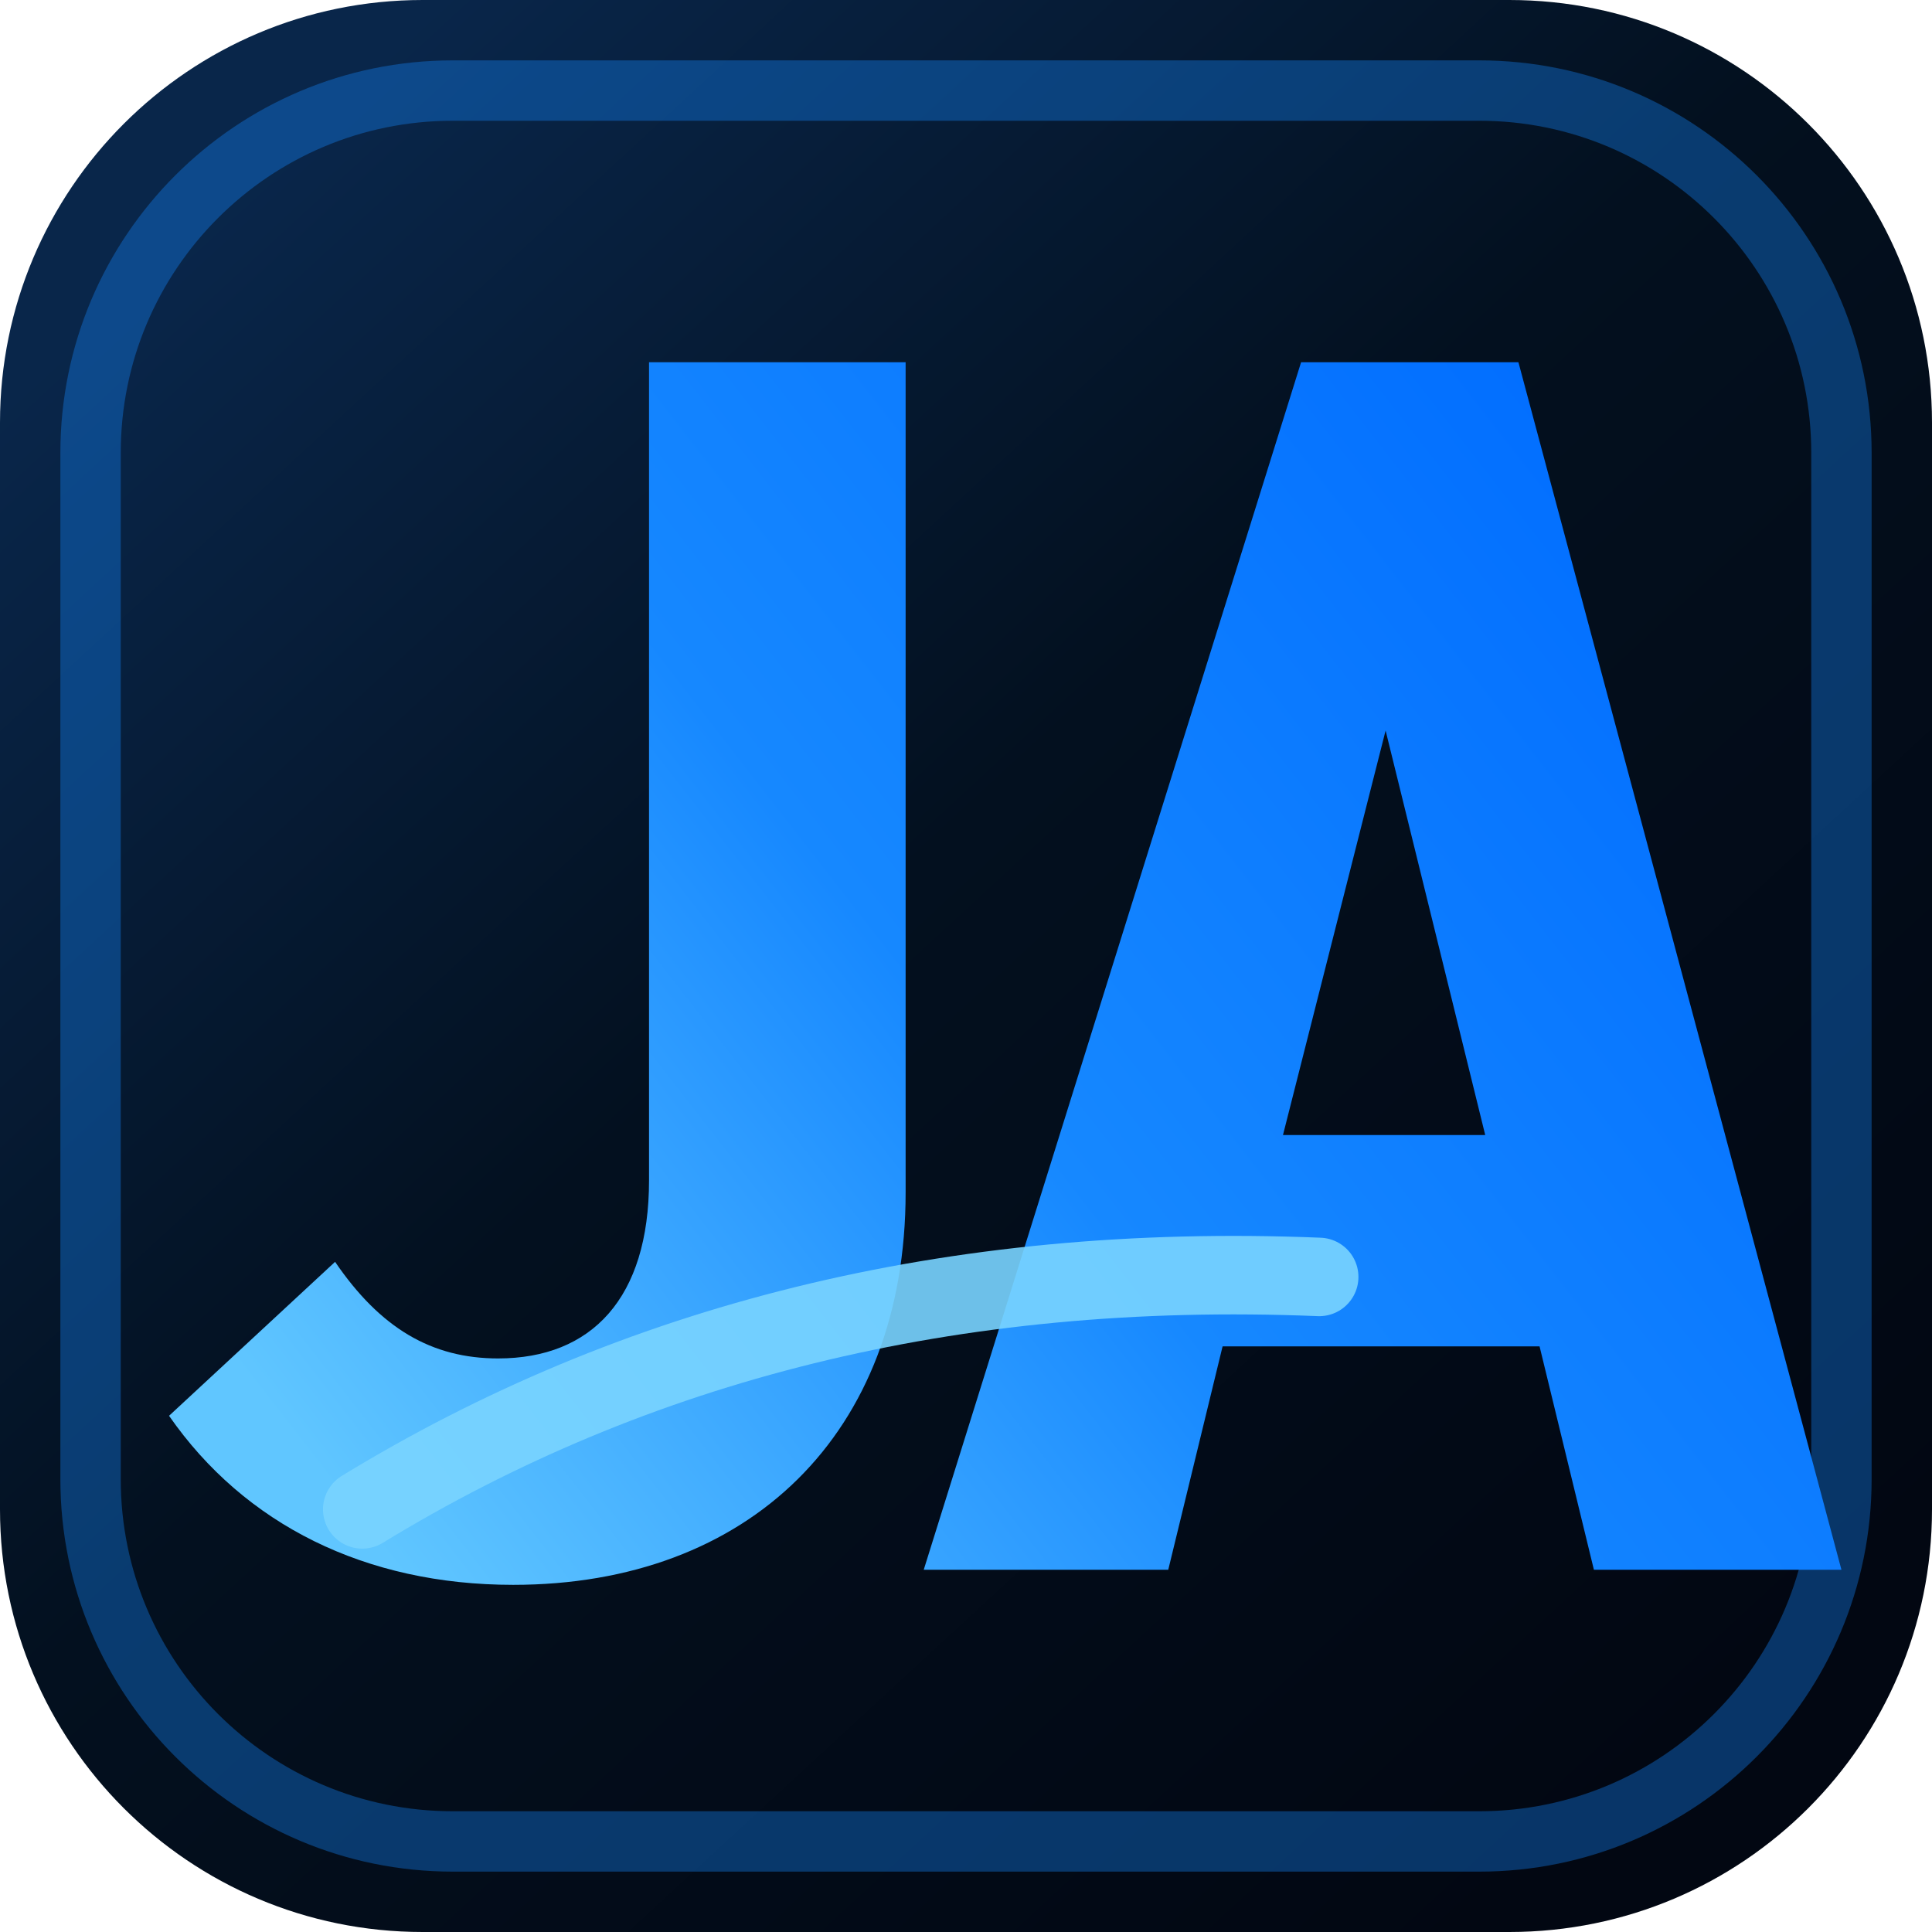
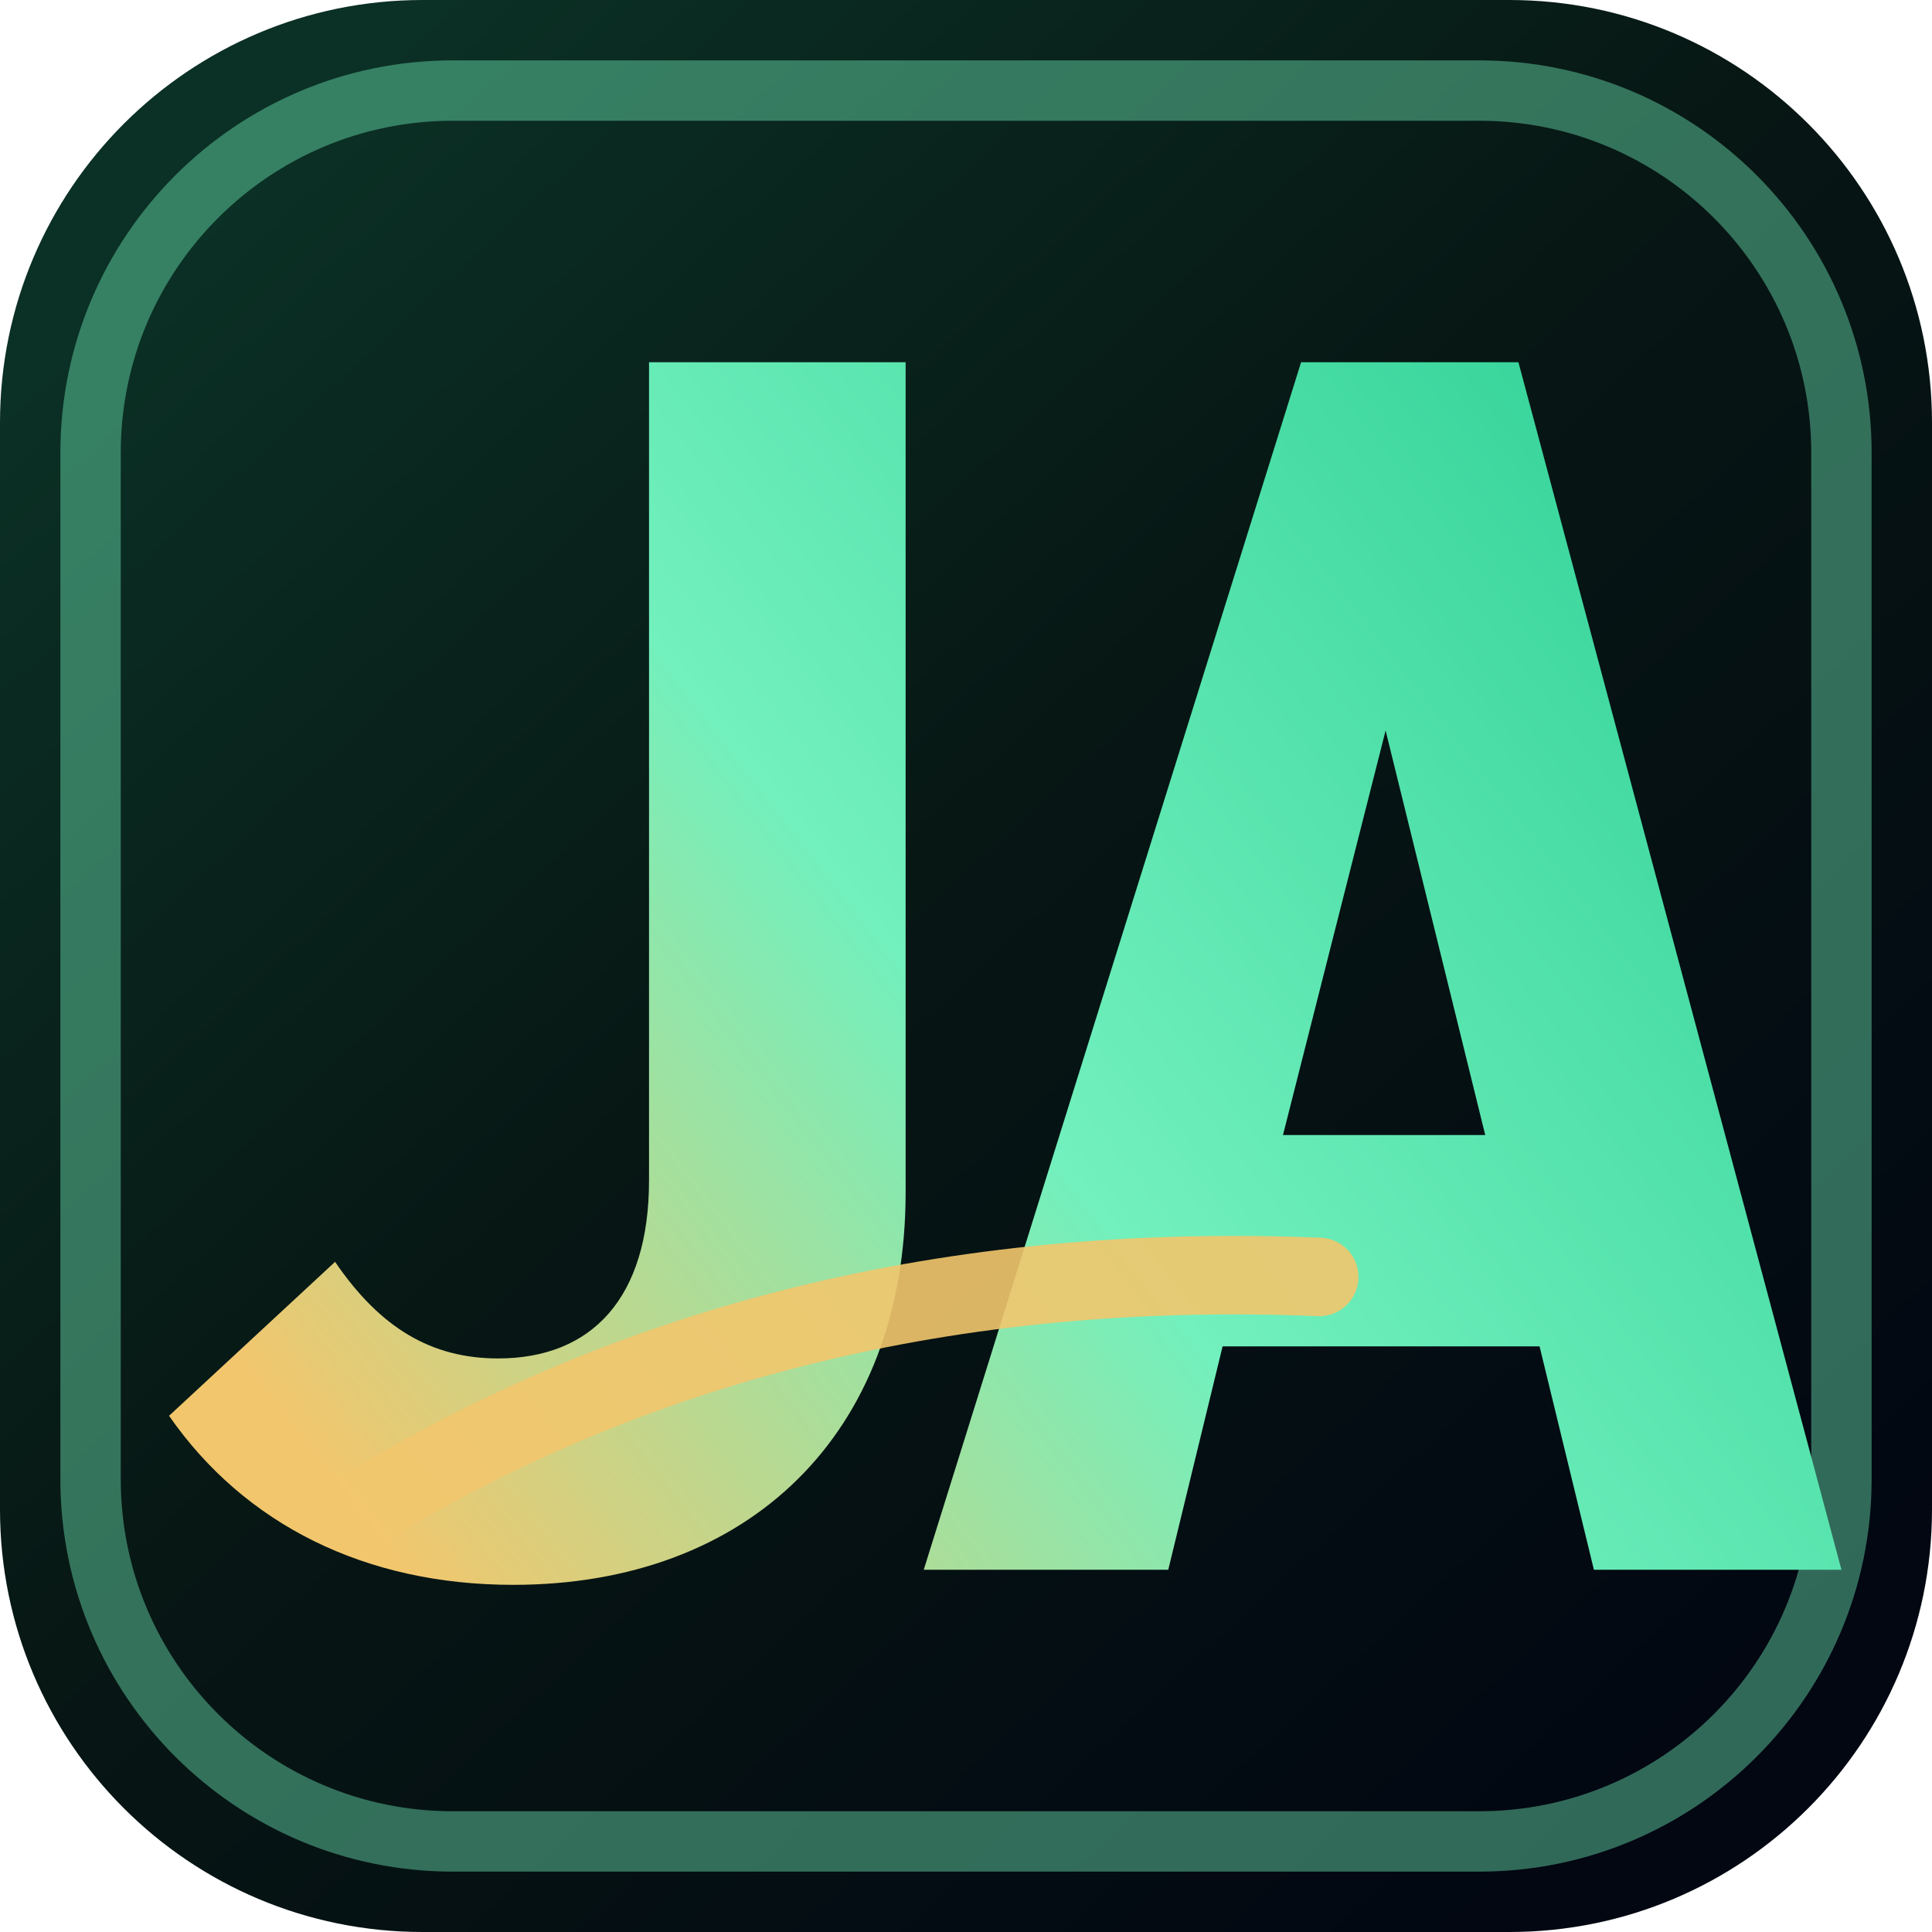
<svg xmlns="http://www.w3.org/2000/svg" viewBox="0 0 64 64" role="img" aria-labelledby="title">
  <defs>
    <linearGradient id="bg" x1="8" y1="6" x2="56" y2="58" gradientUnits="userSpaceOnUse">
-       <stop stop-color="#09264a" />
-       <stop offset=".45" stop-color="#03101f" />
+       <stop stop-color="#0b3025" />
+       <stop offset=".45" stop-color="#071714" />
      <stop offset="1" stop-color="#020712" />
    </linearGradient>
    <linearGradient id="mark" x1="10" y1="48" x2="55" y2="13" gradientUnits="userSpaceOnUse">
-       <stop stop-color="#60c6ff" />
-       <stop offset=".45" stop-color="#1688ff" />
-       <stop offset="1" stop-color="#006cff" />
+       <stop stop-color="#f2c66d" />
+       <stop offset=".45" stop-color="#72f0bd" />
+       <stop offset="1" stop-color="#34d399" />
    </linearGradient>
  </defs>
  <rect width="64" height="64" rx="14" fill="url(#bg)" />
-   <rect x="3" y="3" width="58" height="58" rx="12" fill="none" stroke="#1688ff" stroke-opacity=".36" stroke-width="2" />
+   <rect x="3" y="3" width="58" height="58" rx="12" fill="none" stroke="#72f0bd" stroke-opacity=".42" stroke-width="2" />
  <path d="M30 12v27.5c0 8-5.2 13-13 13-4.9 0-8.9-2-11.4-5.6l5.5-5.1c1.5 2.2 3.2 3.2 5.4 3.2 3.1 0 5-2 5-5.9V12H30Z" fill="url(#mark)" />
  <path d="M43.1 12h7.2L61 52h-8.2l-1.8-7.4H40.5L38.7 52h-8.1L43.1 12Zm6.1 25.6-3.3-13.4-3.4 13.4h6.7Z" fill="url(#mark)" />
-   <path d="M12 50c9-5.5 19.5-8.2 31.7-7.7" fill="none" stroke="#79d4ff" stroke-linecap="round" stroke-width="2.6" opacity=".9" />
+   <path d="M12 50c9-5.5 19.5-8.2 31.7-7.7" fill="none" stroke="#f2c66d" stroke-linecap="round" stroke-width="2.6" opacity=".9" />
</svg>
